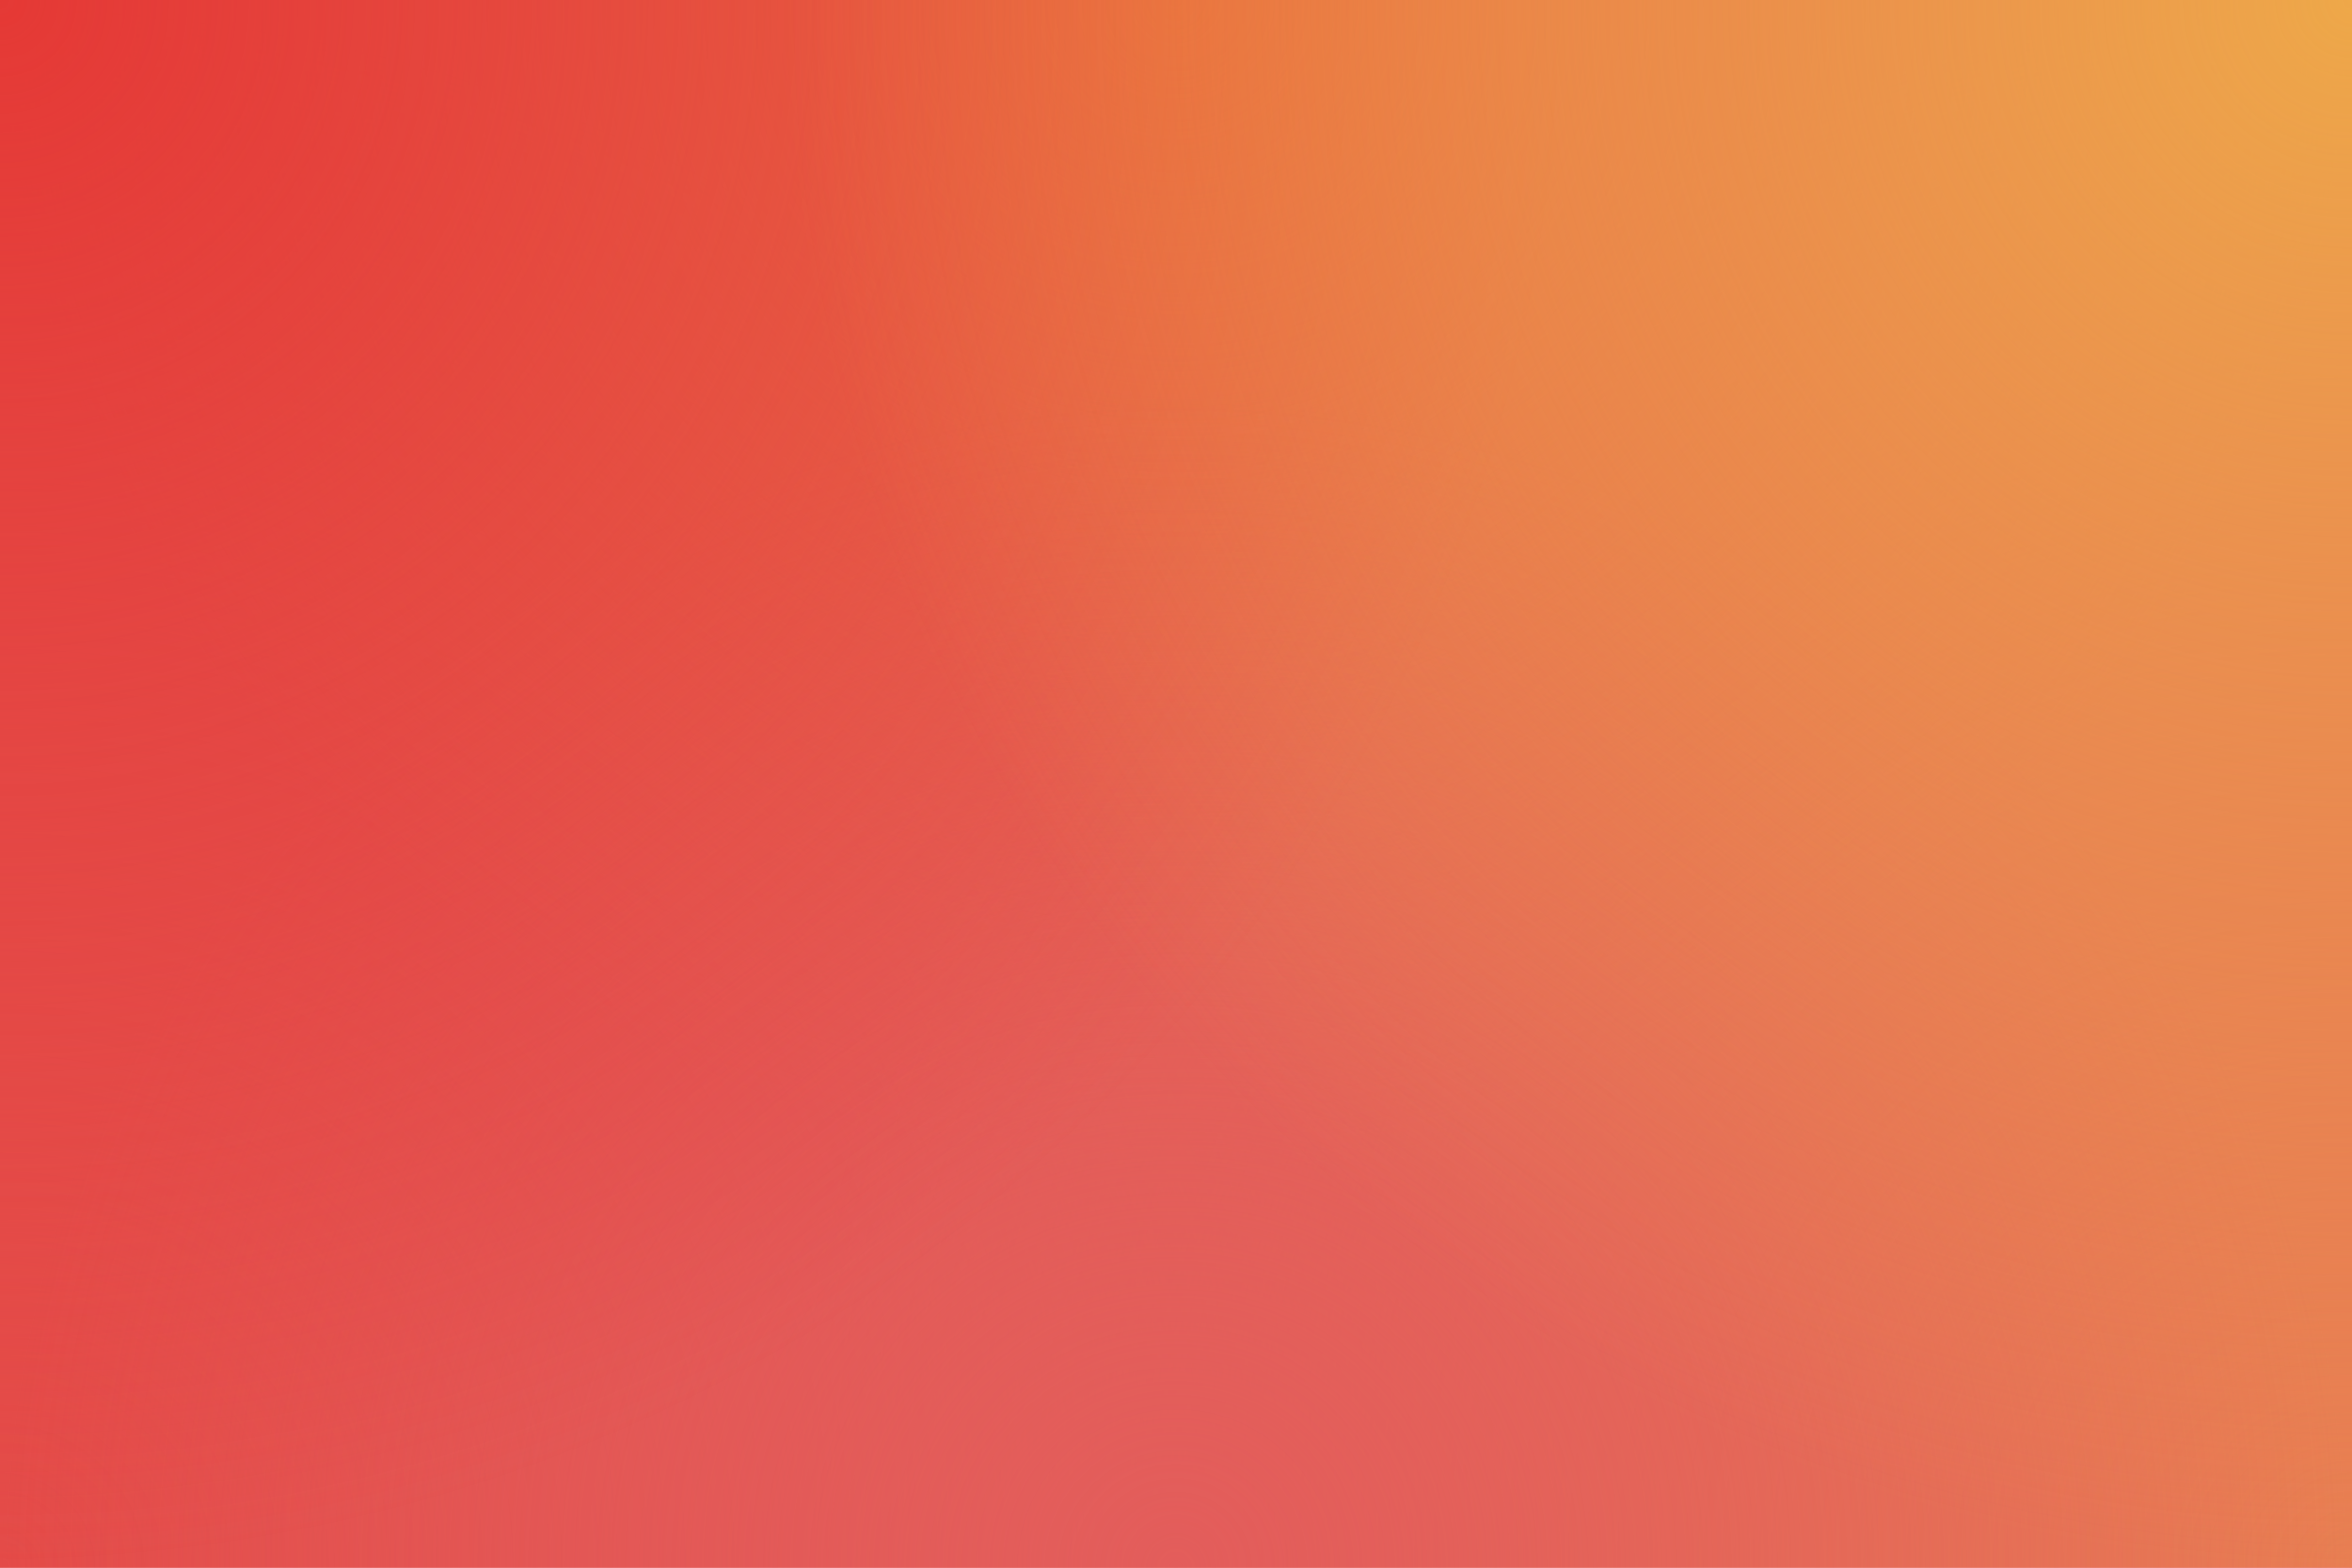
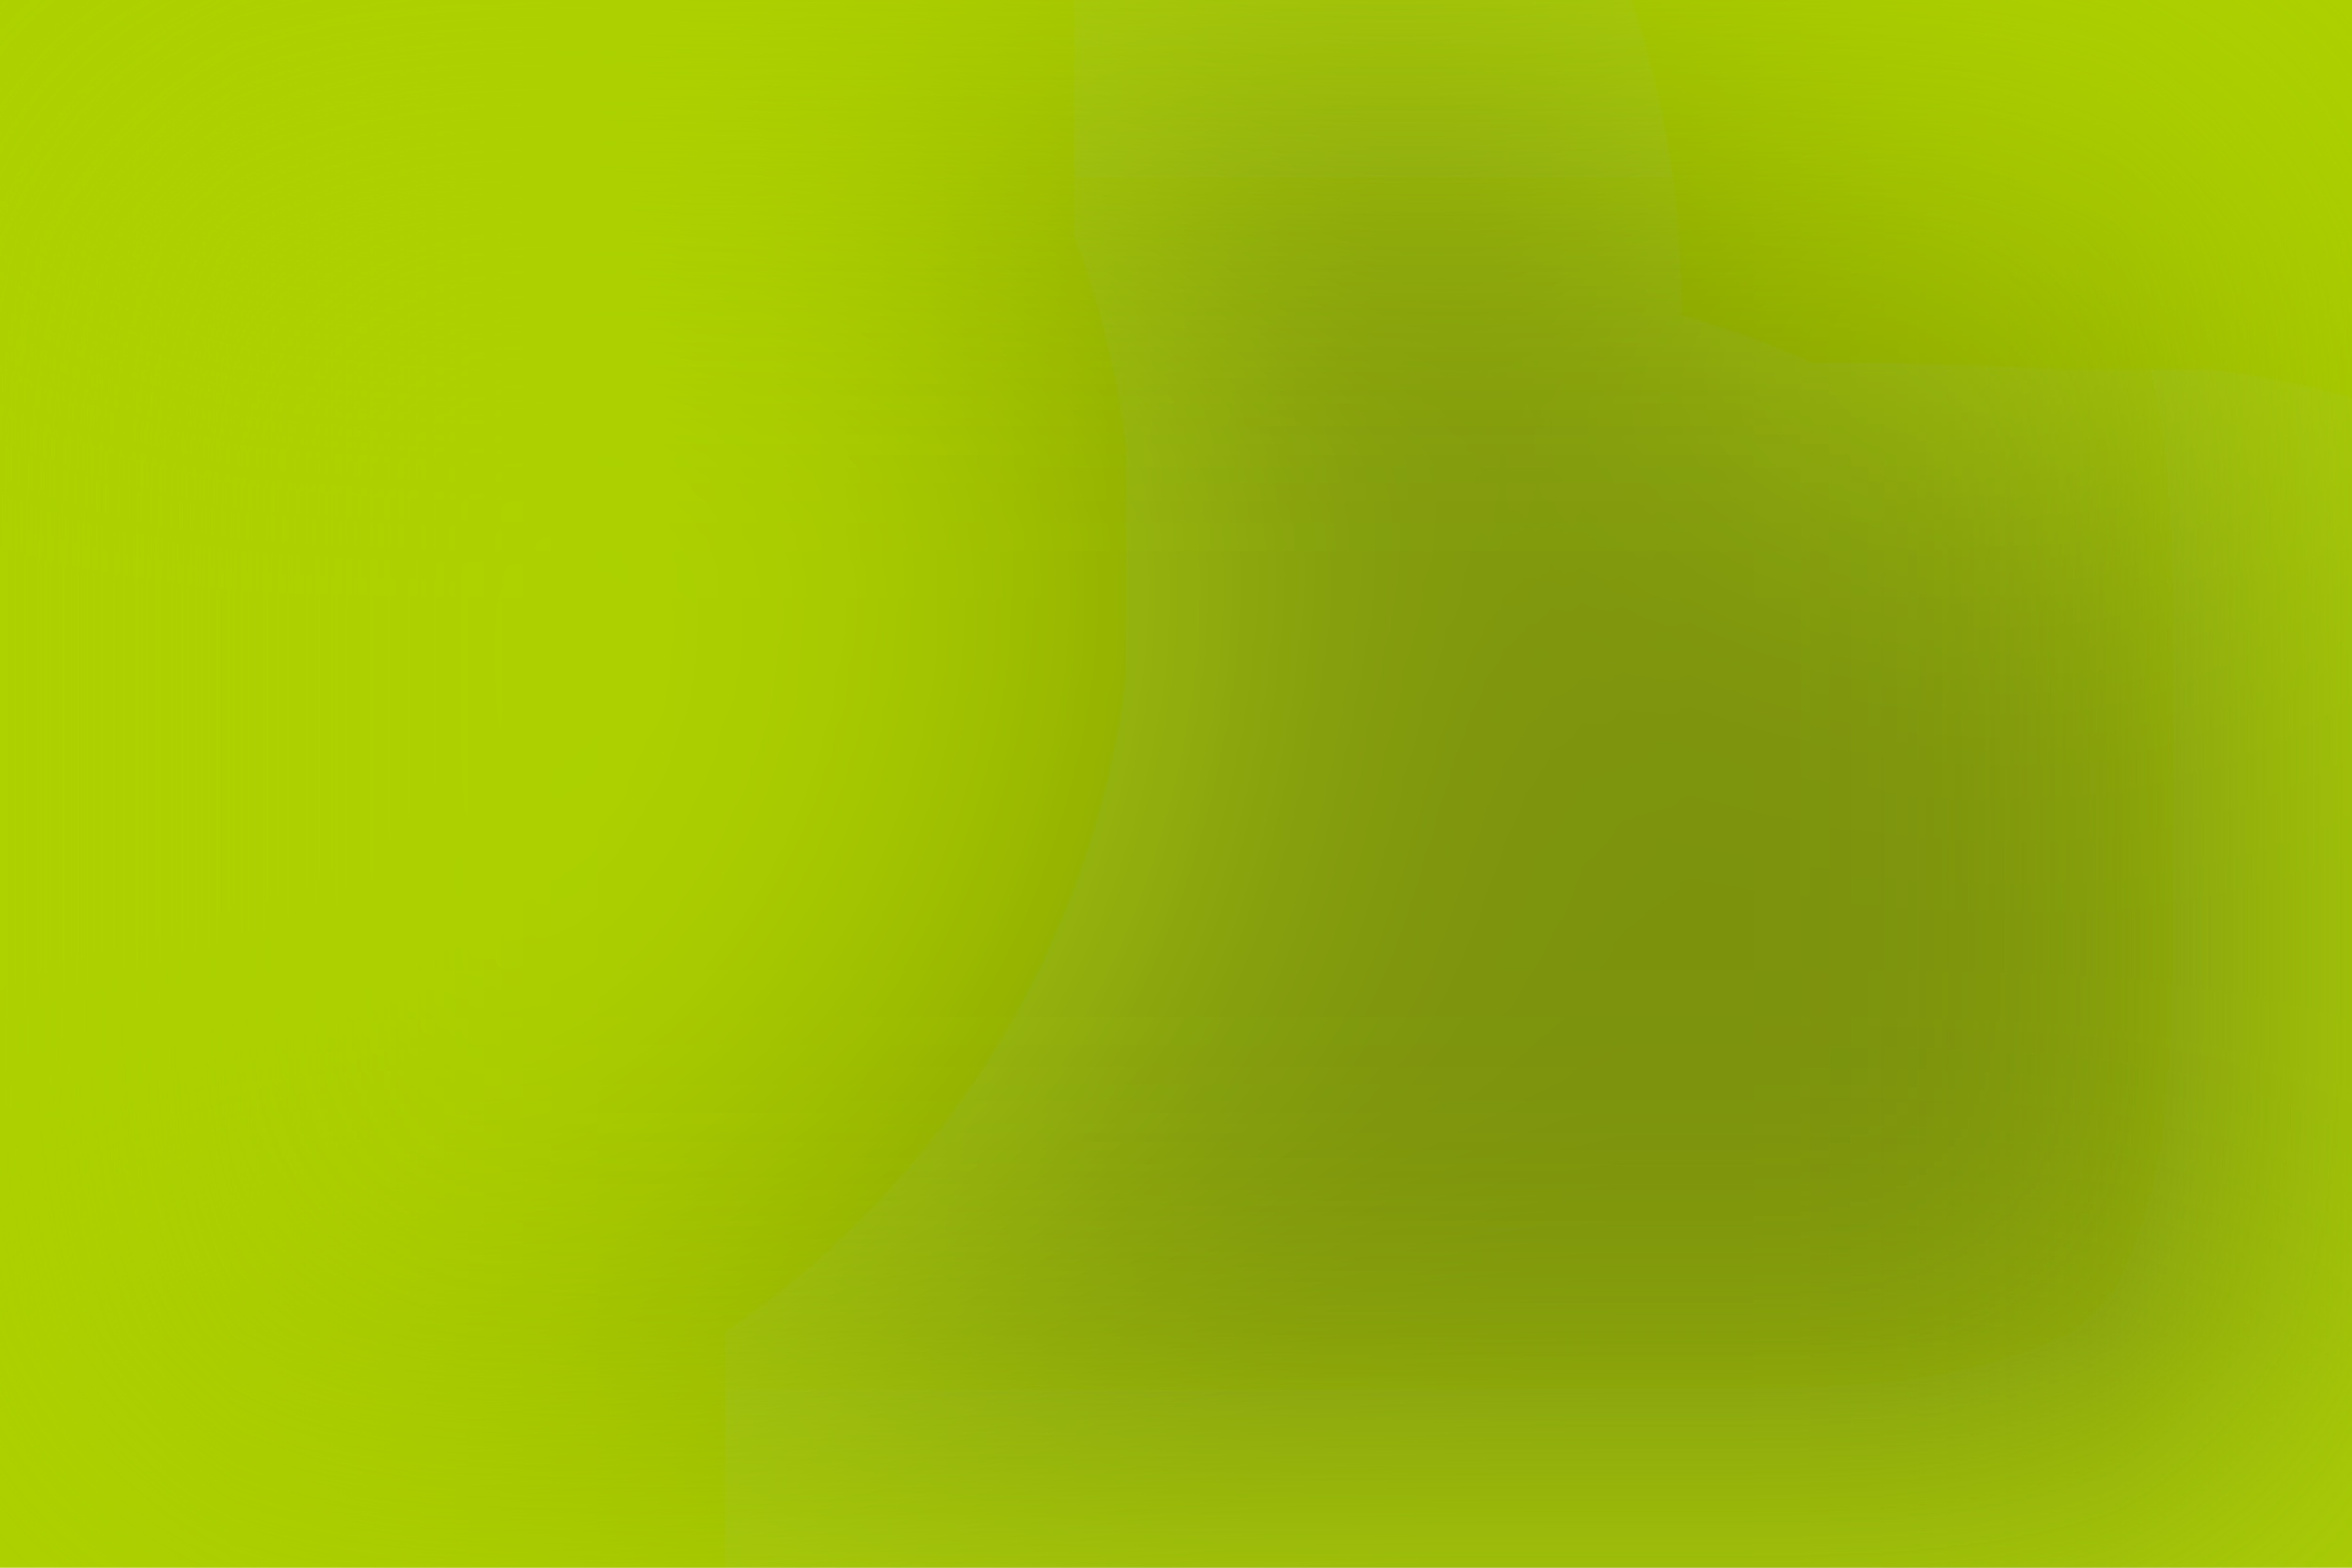
- <svg xmlns="http://www.w3.org/2000/svg" width="100%" height="100%" viewBox="0 0 1200 800">
-   <rect fill="#E35D5B" width="1200" height="800" />
+ <svg xmlns="http://www.w3.org/2000/svg" id="visual" viewBox="0 0 900 600" width="900" height="600" version="1.1">
  <defs>
-     <radialGradient id="a" cx="0" cy="800" r="800" gradientUnits="userSpaceOnUse">
-       <stop offset="0" stop-color="#e44b48" />
-       <stop offset="1" stop-color="#e44b48" stop-opacity="0" />
-     </radialGradient>
-     <radialGradient id="b" cx="1200" cy="800" r="800" gradientUnits="userSpaceOnUse">
-       <stop offset="0" stop-color="#e87e52" />
-       <stop offset="1" stop-color="#e87e52" stop-opacity="0" />
-     </radialGradient>
-     <radialGradient id="c" cx="600" cy="0" r="600" gradientUnits="userSpaceOnUse">
-       <stop offset="0" stop-color="#ea723f" />
-       <stop offset="1" stop-color="#ea723f" stop-opacity="0" />
-     </radialGradient>
-     <radialGradient id="d" cx="600" cy="800" r="600" gradientUnits="userSpaceOnUse">
-       <stop offset="0" stop-color="#E35D5B" />
-       <stop offset="1" stop-color="#E35D5B" stop-opacity="0" />
-     </radialGradient>
-     <radialGradient id="e" cx="0" cy="0" r="800" gradientUnits="userSpaceOnUse">
-       <stop offset="0" stop-color="#E53935" />
-       <stop offset="1" stop-color="#E53935" stop-opacity="0" />
-     </radialGradient>
-     <radialGradient id="f" cx="1200" cy="0" r="800" gradientUnits="userSpaceOnUse">
-       <stop offset="0" stop-color="#EEA849" />
-       <stop offset="1" stop-color="#EEA849" stop-opacity="0" />
-     </radialGradient>
+     <filter id="blur1" x="-10%" y="-10%" width="120%" height="120%">
+       <feFlood flood-opacity="0" result="BackgroundImageFix" />
+       <feBlend mode="normal" in="SourceGraphic" in2="BackgroundImageFix" result="shape" />
+       <feGaussianBlur stdDeviation="161" result="effect1_foregroundBlur" />
+     </filter>
  </defs>
-   <rect fill="url(#a)" width="1200" height="800" />
-   <rect fill="url(#b)" width="1200" height="800" />
-   <rect fill="url(#c)" width="1200" height="800" />
-   <rect fill="url(#d)" width="1200" height="800" />
-   <rect fill="url(#e)" width="1200" height="800" />
-   <rect fill="url(#f)" width="1200" height="800" />
+   <rect width="900" height="600" fill="#ADD100" />
+   <g filter="url(#blur1)">
+     <circle cx="62" cy="561" fill="#7B920A" r="357" />
+     <circle cx="750" cy="243" fill="#ADD100" r="357" />
+     <circle cx="286" cy="116" fill="#7B920A" r="357" />
+     <circle cx="547" cy="465" fill="#7B920A" r="357" />
+     <circle cx="77" cy="215" fill="#ADD100" r="357" />
+     <circle cx="801" cy="496" fill="#7B920A" r="357" />
+   </g>
</svg>
